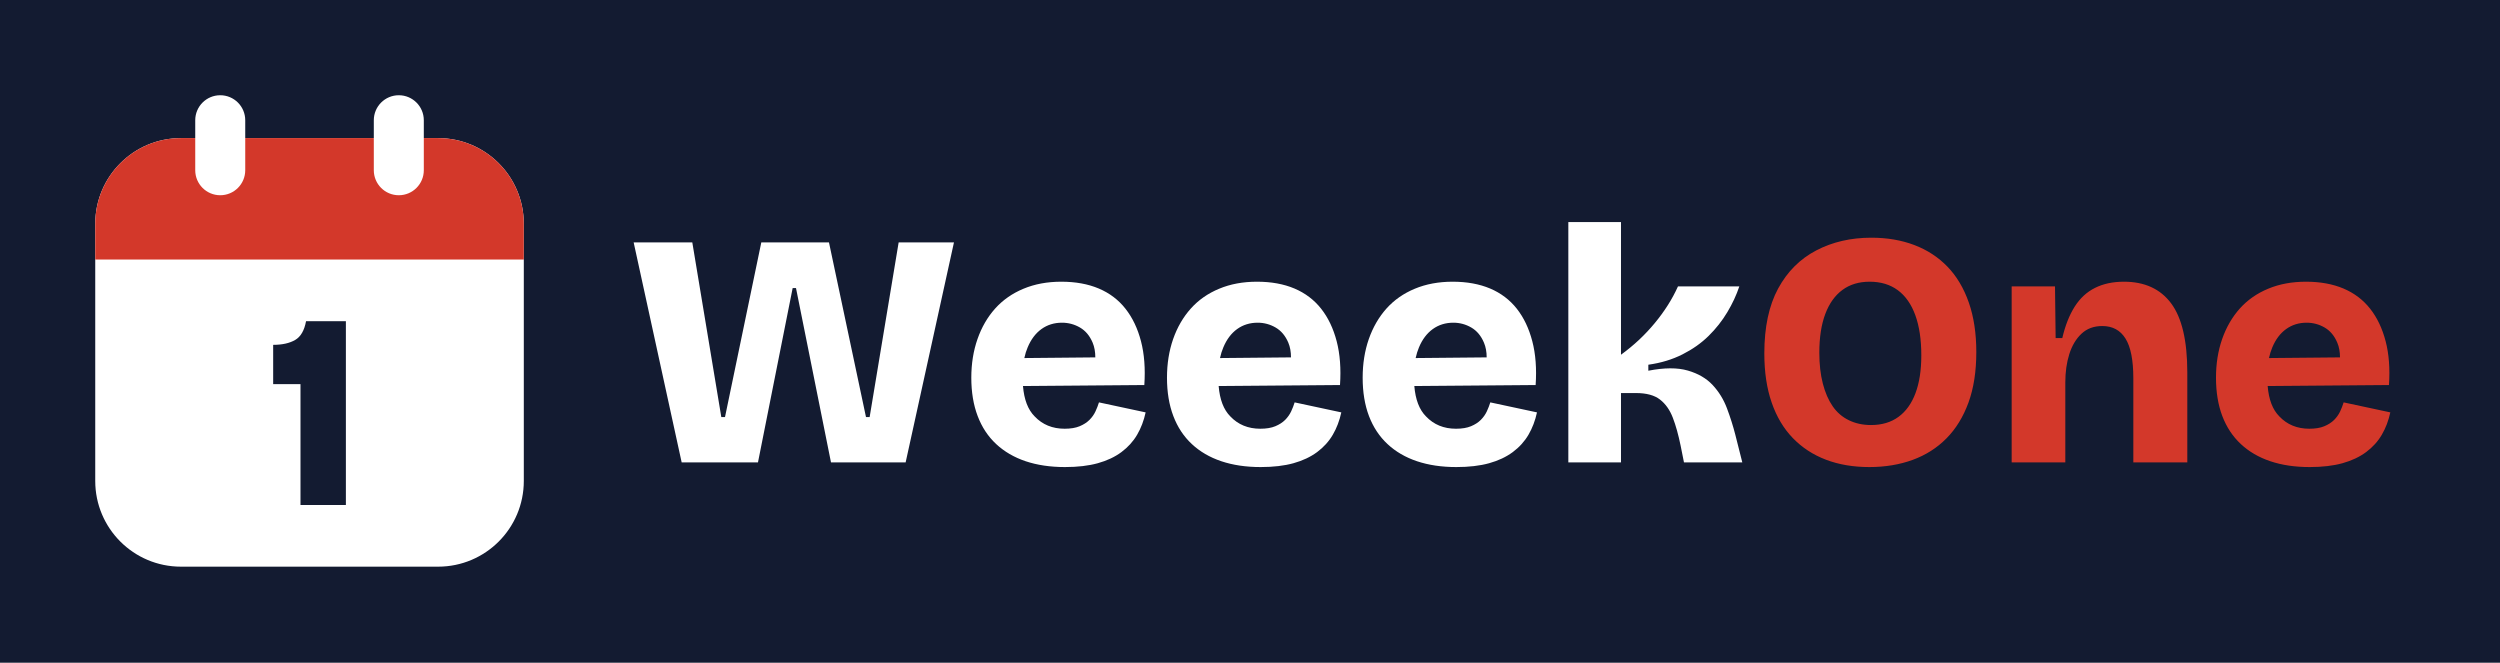
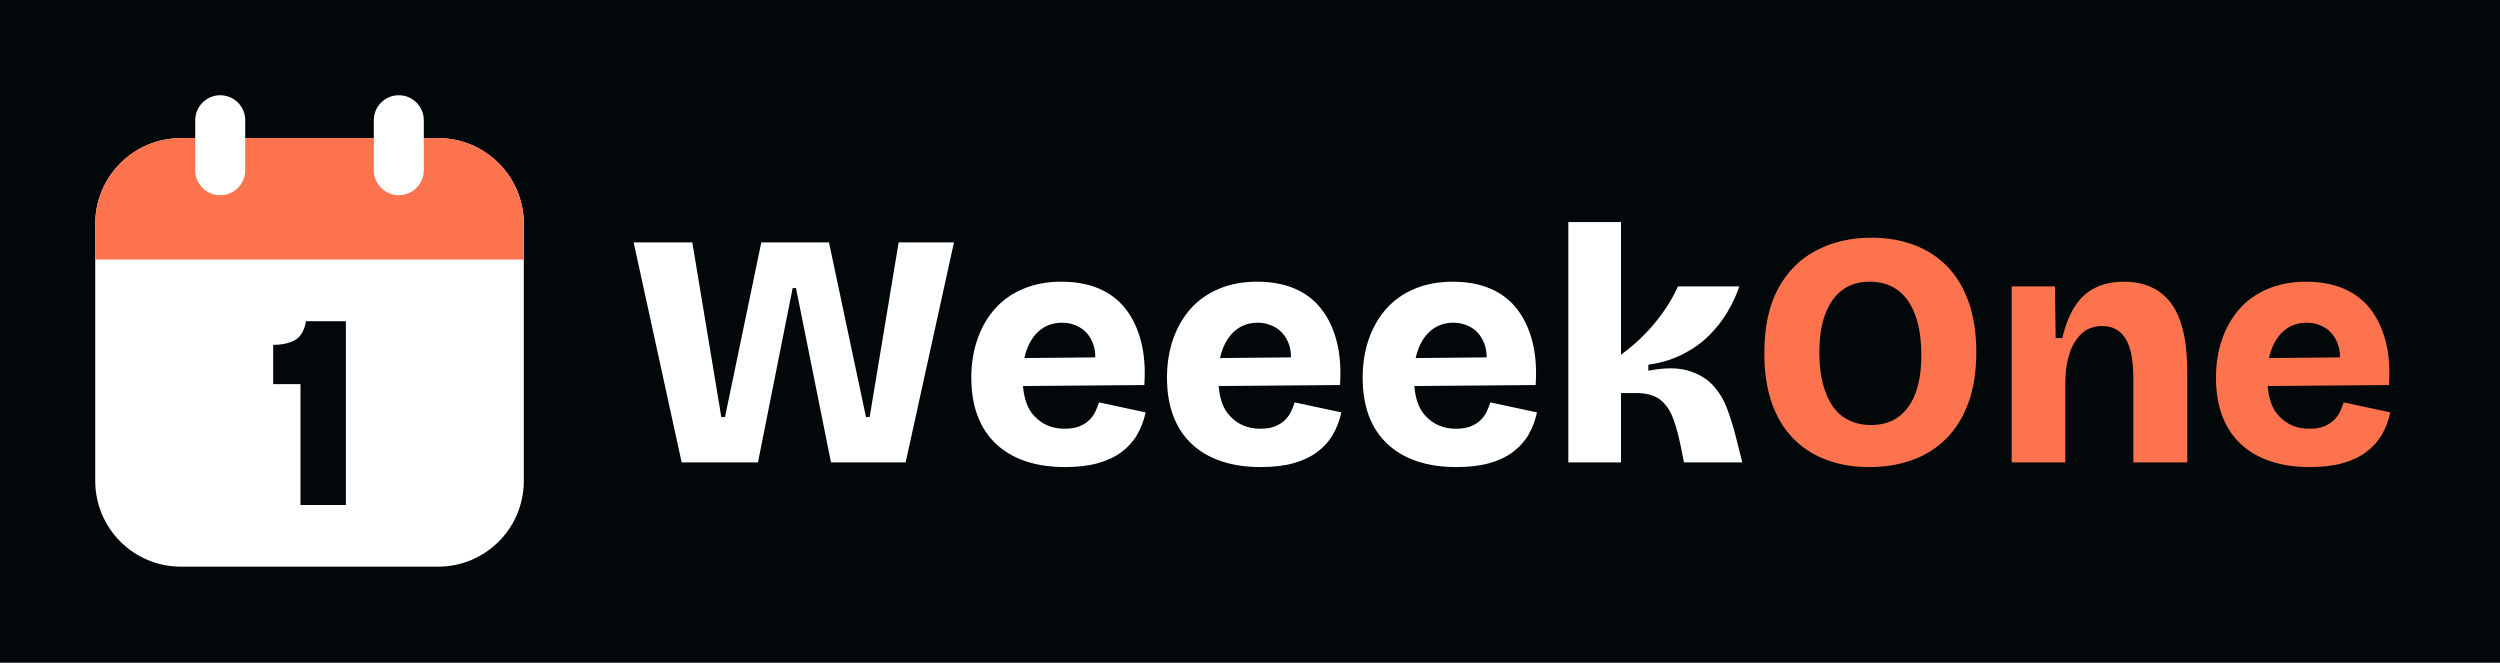
<svg xmlns="http://www.w3.org/2000/svg" viewBox="0 0 630 167" width="630" height="167" role="img" aria-label="WeeekOne">
-   <rect width="630" height="167" fill="#131B31" />
+   <rect width="630" height="167" fill="#02070A" />
  <g transform="translate(24 24) scale(0.9)">
    <defs>
      <clipPath id="ctwg9h">
        <rect x="0" y="12" width="120" height="120" rx="24" />
      </clipPath>
    </defs>
    <g clip-path="url(#ctwg9h)">
      <rect x="0" y="12" width="120" height="120" fill="#FFFFFF" />
-       <rect x="0" y="12" width="120" height="34" fill="#D3382A" />
+       <rect x="0" y="12" width="120" height="34" fill="#FC734D" />
    </g>
    <rect x="28" y="0" width="14" height="28" rx="7" fill="#FFFFFF" />
    <rect x="78" y="0" width="14" height="28" rx="7" fill="#FFFFFF" />
-     <path d="M70.18 114.74L57.47 114.74L57.47 80.89L49.82 80.89L49.82 69.89Q53.64 69.89 55.98 68.52Q58.32 67.16 59.03 63.26L59.03 63.26L70.18 63.26L70.18 114.74Z" fill="#131B31" />
+     <path d="M70.18 114.74L57.47 114.74L57.47 80.89L49.82 80.89L49.82 69.89Q53.64 69.89 55.98 68.52Q58.32 67.16 59.03 63.26L59.03 63.26L70.18 63.26L70.18 114.74Z" fill="#02070A" />
  </g>
  <path d="M191.01 116.52L171.78 116.52L159.68 61.08L174.46 61.08L181.77 105.10L182.70 105.10L191.85 61.08L208.90 61.08L218.23 105.10L219.15 105.10L226.46 61.08L240.40 61.08L228.22 116.52L209.41 116.52L200.59 72.59L199.75 72.59L191.01 116.52ZM268.38 117.70L268.38 117.70Q262.83 117.70 258.46 116.23Q254.10 114.76 251.03 111.90Q247.96 109.04 246.37 104.84Q244.77 100.64 244.77 95.18L244.77 95.18Q244.77 89.89 246.33 85.44Q247.88 80.99 250.78 77.75Q253.68 74.52 257.92 72.76Q262.16 70.99 267.45 70.99L267.45 70.99Q272.83 70.99 276.90 72.71Q280.98 74.44 283.62 77.80Q286.27 81.16 287.53 85.99Q288.79 90.82 288.37 97.03L288.37 97.03L257.79 97.28Q258.21 102.41 260.73 104.93L260.73 104.93Q263.67 108.04 268.29 108.04L268.29 108.04Q270.56 108.04 272.07 107.41Q273.58 106.78 274.55 105.81Q275.52 104.84 276.06 103.67Q276.61 102.49 276.94 101.40L276.94 101.40L288.70 103.92Q288.03 107.03 286.56 109.55Q285.09 112.07 282.61 113.92Q280.14 115.76 276.65 116.73Q273.16 117.70 268.38 117.70ZM258.13 90.23L258.13 90.23L276.02 90.06Q276.02 87.96 275.35 86.36L275.35 86.36Q274.26 83.76 272.16 82.54Q270.06 81.32 267.62 81.32L267.62 81.32Q264.68 81.32 262.45 82.92Q260.23 84.52 258.97 87.54L258.97 87.54Q258.46 88.72 258.13 90.23ZM317.68 117.70L317.68 117.70Q312.14 117.70 307.77 116.23Q303.40 114.76 300.34 111.90Q297.27 109.04 295.68 104.84Q294.08 100.64 294.08 95.18L294.08 95.18Q294.08 89.89 295.63 85.44Q297.19 80.99 300.09 77.75Q302.98 74.52 307.23 72.76Q311.47 70.99 316.76 70.99L316.76 70.99Q322.14 70.99 326.21 72.71Q330.28 74.44 332.93 77.80Q335.58 81.16 336.84 85.99Q338.10 90.82 337.68 97.03L337.68 97.03L307.10 97.28Q307.52 102.41 310.04 104.93L310.04 104.93Q312.98 108.04 317.60 108.04L317.60 108.04Q319.87 108.04 321.38 107.41Q322.89 106.78 323.86 105.81Q324.82 104.84 325.37 103.67Q325.92 102.49 326.25 101.40L326.25 101.40L338.01 103.92Q337.34 107.03 335.87 109.55Q334.40 112.07 331.92 113.92Q329.44 115.76 325.96 116.73Q322.47 117.70 317.68 117.70ZM307.44 90.23L307.44 90.23L325.33 90.06Q325.33 87.96 324.66 86.36L324.66 86.36Q323.56 83.76 321.46 82.54Q319.36 81.32 316.93 81.32L316.93 81.32Q313.99 81.32 311.76 82.92Q309.54 84.52 308.28 87.54L308.28 87.54Q307.77 88.72 307.44 90.23ZM366.99 117.70L366.99 117.70Q361.45 117.70 357.08 116.23Q352.71 114.76 349.65 111.90Q346.58 109.04 344.98 104.84Q343.39 100.64 343.39 95.18L343.39 95.18Q343.39 89.89 344.94 85.44Q346.50 80.99 349.39 77.75Q352.29 74.52 356.53 72.76Q360.78 70.99 366.07 70.99L366.07 70.99Q371.44 70.99 375.52 72.71Q379.59 74.44 382.24 77.80Q384.88 81.16 386.14 85.99Q387.40 90.82 386.98 97.03L386.98 97.03L356.41 97.28Q356.83 102.41 359.35 104.93L359.35 104.93Q362.29 108.04 366.91 108.04L366.91 108.04Q369.18 108.04 370.69 107.41Q372.20 106.78 373.17 105.81Q374.13 104.84 374.68 103.67Q375.22 102.49 375.56 101.40L375.56 101.40L387.32 103.92Q386.65 107.03 385.18 109.55Q383.71 112.07 381.23 113.92Q378.75 115.76 375.27 116.73Q371.78 117.70 366.99 117.70ZM356.74 90.23L356.74 90.23L374.64 90.06Q374.64 87.96 373.96 86.36L373.96 86.36Q372.87 83.76 370.77 82.54Q368.67 81.32 366.24 81.32L366.24 81.32Q363.30 81.32 361.07 82.92Q358.84 84.52 357.58 87.54L357.58 87.54Q357.08 88.72 356.74 90.23ZM408.49 116.52L395.22 116.52L395.22 55.96L408.49 55.96L408.49 89.39Q410.92 87.62 413.07 85.61Q415.21 83.59 417.01 81.41Q418.82 79.22 420.29 76.91Q421.76 74.60 422.85 72.17L422.85 72.17L438.31 72.17Q437.22 75.44 435.28 78.68Q433.35 81.91 430.58 84.64Q427.81 87.37 423.99 89.30Q420.16 91.24 415.38 91.91L415.38 91.91L415.38 93.42Q421.42 92.24 425.33 93.38Q429.24 94.51 431.59 97.03Q433.94 99.55 435.20 102.91Q436.46 106.27 437.30 109.55L437.30 109.55L439.06 116.52L424.36 116.52L423.52 112.32Q422.68 108.20 421.55 105.26Q420.42 102.32 418.32 100.69Q416.22 99.05 412.27 99.05L412.27 99.05L408.49 99.05L408.49 116.52Z" fill="#FFFFFF" />
-   <path d="M471.07 117.70L471.07 117.70Q465.02 117.70 460.15 115.85Q455.28 114 451.79 110.39Q448.30 106.78 446.46 101.44Q444.61 96.11 444.61 89.05L444.61 89.05Q444.61 79.14 448.09 72.71Q451.58 66.29 457.71 63.10Q463.84 59.90 471.57 59.90L471.57 59.90Q477.54 59.90 482.41 61.75Q487.28 63.60 490.77 67.21Q494.25 70.82 496.14 76.24Q498.03 81.66 498.03 88.72L498.03 88.72Q498.03 96.02 496.06 101.44Q494.08 106.86 490.51 110.47Q486.94 114.08 481.99 115.89Q477.03 117.70 471.07 117.70ZM471.49 107.11L471.49 107.11Q475.60 107.11 478.42 105.05Q481.23 103.00 482.70 99.09Q484.17 95.18 484.17 89.56L484.17 89.56Q484.17 83.59 482.66 79.43Q481.15 75.28 478.25 73.13Q475.35 70.99 471.15 70.99L471.15 70.99Q467.12 70.99 464.31 73.05Q461.49 75.11 459.98 79.10Q458.47 83.09 458.47 88.88L458.47 88.88Q458.47 93.25 459.35 96.65Q460.23 100.06 461.83 102.37Q463.42 104.68 465.90 105.89Q468.38 107.11 471.49 107.11ZM520.46 116.52L506.94 116.52L506.94 72.17L517.86 72.17L518.02 85.19L519.70 85.19Q520.80 80.48 522.81 77.29Q524.83 74.10 527.94 72.55Q531.04 70.99 535.24 70.99L535.24 70.99Q543.06 70.99 547.13 76.45Q551.20 81.91 551.20 93.84L551.20 93.84L551.20 116.52L537.60 116.52L537.60 95.35Q537.60 88.46 535.62 85.31Q533.65 82.16 529.78 82.16L529.78 82.16Q526.59 82.16 524.53 84.10Q522.48 86.03 521.47 89.22Q520.46 92.41 520.46 96.36L520.46 96.36L520.46 116.52ZM582.03 117.70L582.03 117.70Q576.49 117.70 572.12 116.23Q567.75 114.76 564.69 111.90Q561.62 109.04 560.02 104.84Q558.43 100.64 558.43 95.18L558.43 95.18Q558.43 89.89 559.98 85.44Q561.54 80.99 564.43 77.75Q567.33 74.52 571.57 72.76Q575.82 70.99 581.11 70.99L581.11 70.99Q586.48 70.99 590.56 72.71Q594.63 74.44 597.28 77.80Q599.92 81.16 601.18 85.99Q602.44 90.82 602.02 97.03L602.02 97.03L571.45 97.28Q571.87 102.41 574.39 104.93L574.39 104.93Q577.33 108.04 581.95 108.04L581.95 108.04Q584.22 108.04 585.73 107.41Q587.24 106.78 588.21 105.81Q589.17 104.84 589.72 103.67Q590.26 102.49 590.60 101.40L590.60 101.40L602.36 103.92Q601.69 107.03 600.22 109.55Q598.75 112.07 596.27 113.92Q593.79 115.76 590.31 116.73Q586.82 117.70 582.03 117.70ZM571.78 90.23L571.78 90.23L589.68 90.06Q589.68 87.96 589.00 86.36L589.00 86.36Q587.91 83.76 585.81 82.54Q583.71 81.32 581.28 81.32L581.28 81.32Q578.34 81.32 576.11 82.92Q573.88 84.52 572.62 87.54L572.62 87.54Q572.12 88.72 571.78 90.23Z" fill="#D3382A" />
+   <path d="M471.07 117.70L471.07 117.70Q465.02 117.70 460.15 115.85Q455.28 114 451.79 110.39Q448.30 106.78 446.46 101.44Q444.61 96.11 444.61 89.05L444.61 89.05Q444.61 79.14 448.09 72.71Q451.58 66.29 457.71 63.10Q463.84 59.90 471.57 59.90L471.57 59.90Q477.54 59.90 482.41 61.75Q487.28 63.60 490.77 67.21Q494.25 70.82 496.14 76.24Q498.03 81.66 498.03 88.72L498.03 88.72Q498.03 96.02 496.06 101.44Q494.08 106.86 490.51 110.47Q486.94 114.08 481.99 115.89Q477.03 117.70 471.07 117.70ZM471.49 107.11L471.49 107.11Q475.60 107.11 478.42 105.05Q481.23 103.00 482.70 99.09Q484.17 95.18 484.17 89.56L484.17 89.56Q484.17 83.59 482.66 79.43Q481.15 75.28 478.25 73.13Q475.35 70.99 471.15 70.99L471.15 70.99Q467.12 70.99 464.31 73.05Q461.49 75.11 459.98 79.10Q458.47 83.09 458.47 88.88L458.47 88.88Q458.47 93.25 459.35 96.65Q460.23 100.06 461.83 102.37Q463.42 104.68 465.90 105.89Q468.38 107.11 471.49 107.11ZM520.46 116.52L506.94 116.52L506.94 72.17L517.86 72.17L518.02 85.19L519.70 85.19Q520.80 80.48 522.81 77.29Q524.83 74.10 527.94 72.55Q531.04 70.99 535.24 70.99L535.24 70.99Q543.06 70.99 547.13 76.45Q551.20 81.91 551.20 93.84L551.20 93.84L551.20 116.52L537.60 116.52L537.60 95.35Q537.60 88.46 535.62 85.31Q533.65 82.16 529.78 82.16L529.78 82.16Q526.59 82.16 524.53 84.10Q522.48 86.03 521.47 89.22Q520.46 92.41 520.46 96.36L520.46 96.36L520.46 116.52ZM582.03 117.70L582.03 117.70Q576.49 117.70 572.12 116.23Q567.75 114.76 564.69 111.90Q561.62 109.04 560.02 104.84Q558.43 100.64 558.43 95.18L558.43 95.18Q558.43 89.89 559.98 85.44Q561.54 80.99 564.43 77.75Q567.33 74.52 571.57 72.76Q575.82 70.99 581.11 70.99L581.11 70.99Q586.48 70.99 590.56 72.71Q594.63 74.44 597.28 77.80Q599.92 81.16 601.18 85.99Q602.44 90.82 602.02 97.03L602.02 97.03L571.45 97.28Q571.87 102.41 574.39 104.93L574.39 104.93Q577.33 108.04 581.95 108.04L581.95 108.04Q584.22 108.04 585.73 107.41Q587.24 106.78 588.21 105.81Q589.17 104.84 589.72 103.67Q590.26 102.49 590.60 101.40L590.60 101.40L602.36 103.92Q601.69 107.03 600.22 109.55Q598.75 112.07 596.27 113.92Q593.79 115.76 590.31 116.73Q586.82 117.70 582.03 117.70ZM571.78 90.23L571.78 90.23L589.68 90.06Q589.68 87.96 589.00 86.36L589.00 86.36Q587.91 83.76 585.81 82.54Q583.71 81.32 581.28 81.32L581.28 81.32Q578.34 81.32 576.11 82.92Q573.88 84.52 572.62 87.54L572.62 87.54Q572.12 88.72 571.78 90.23Z" fill="#FC734D" />
</svg>
